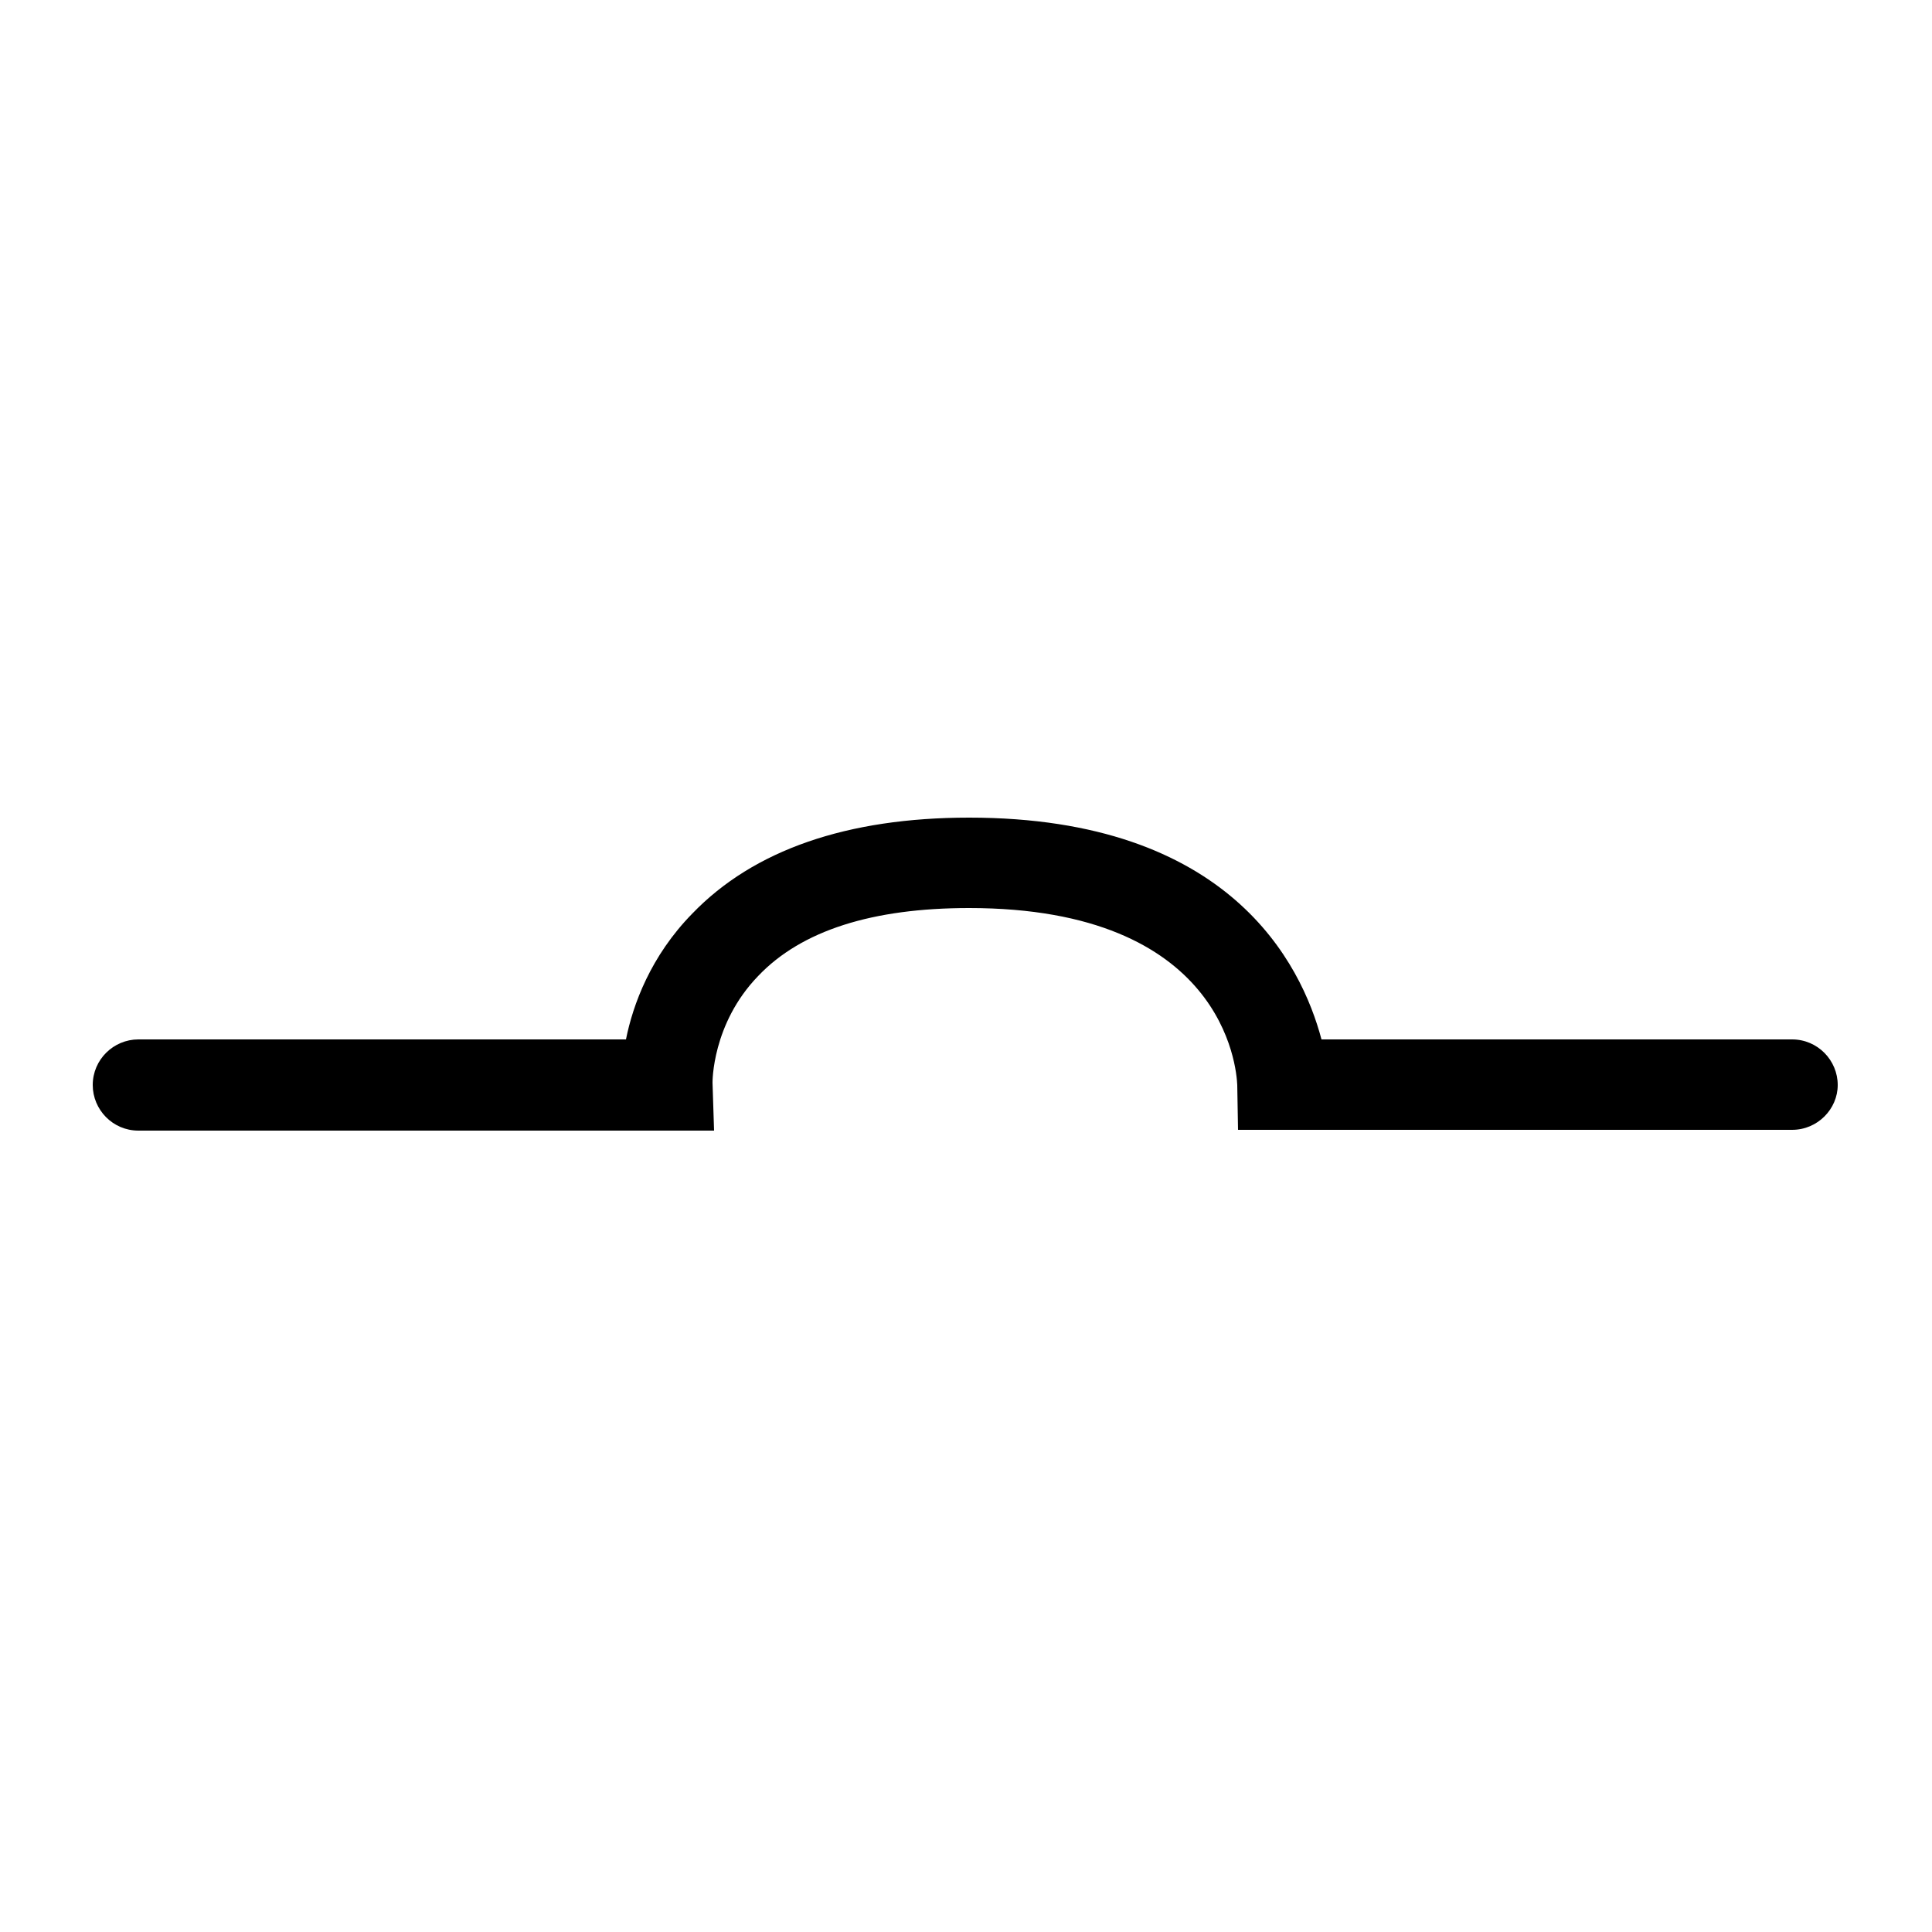
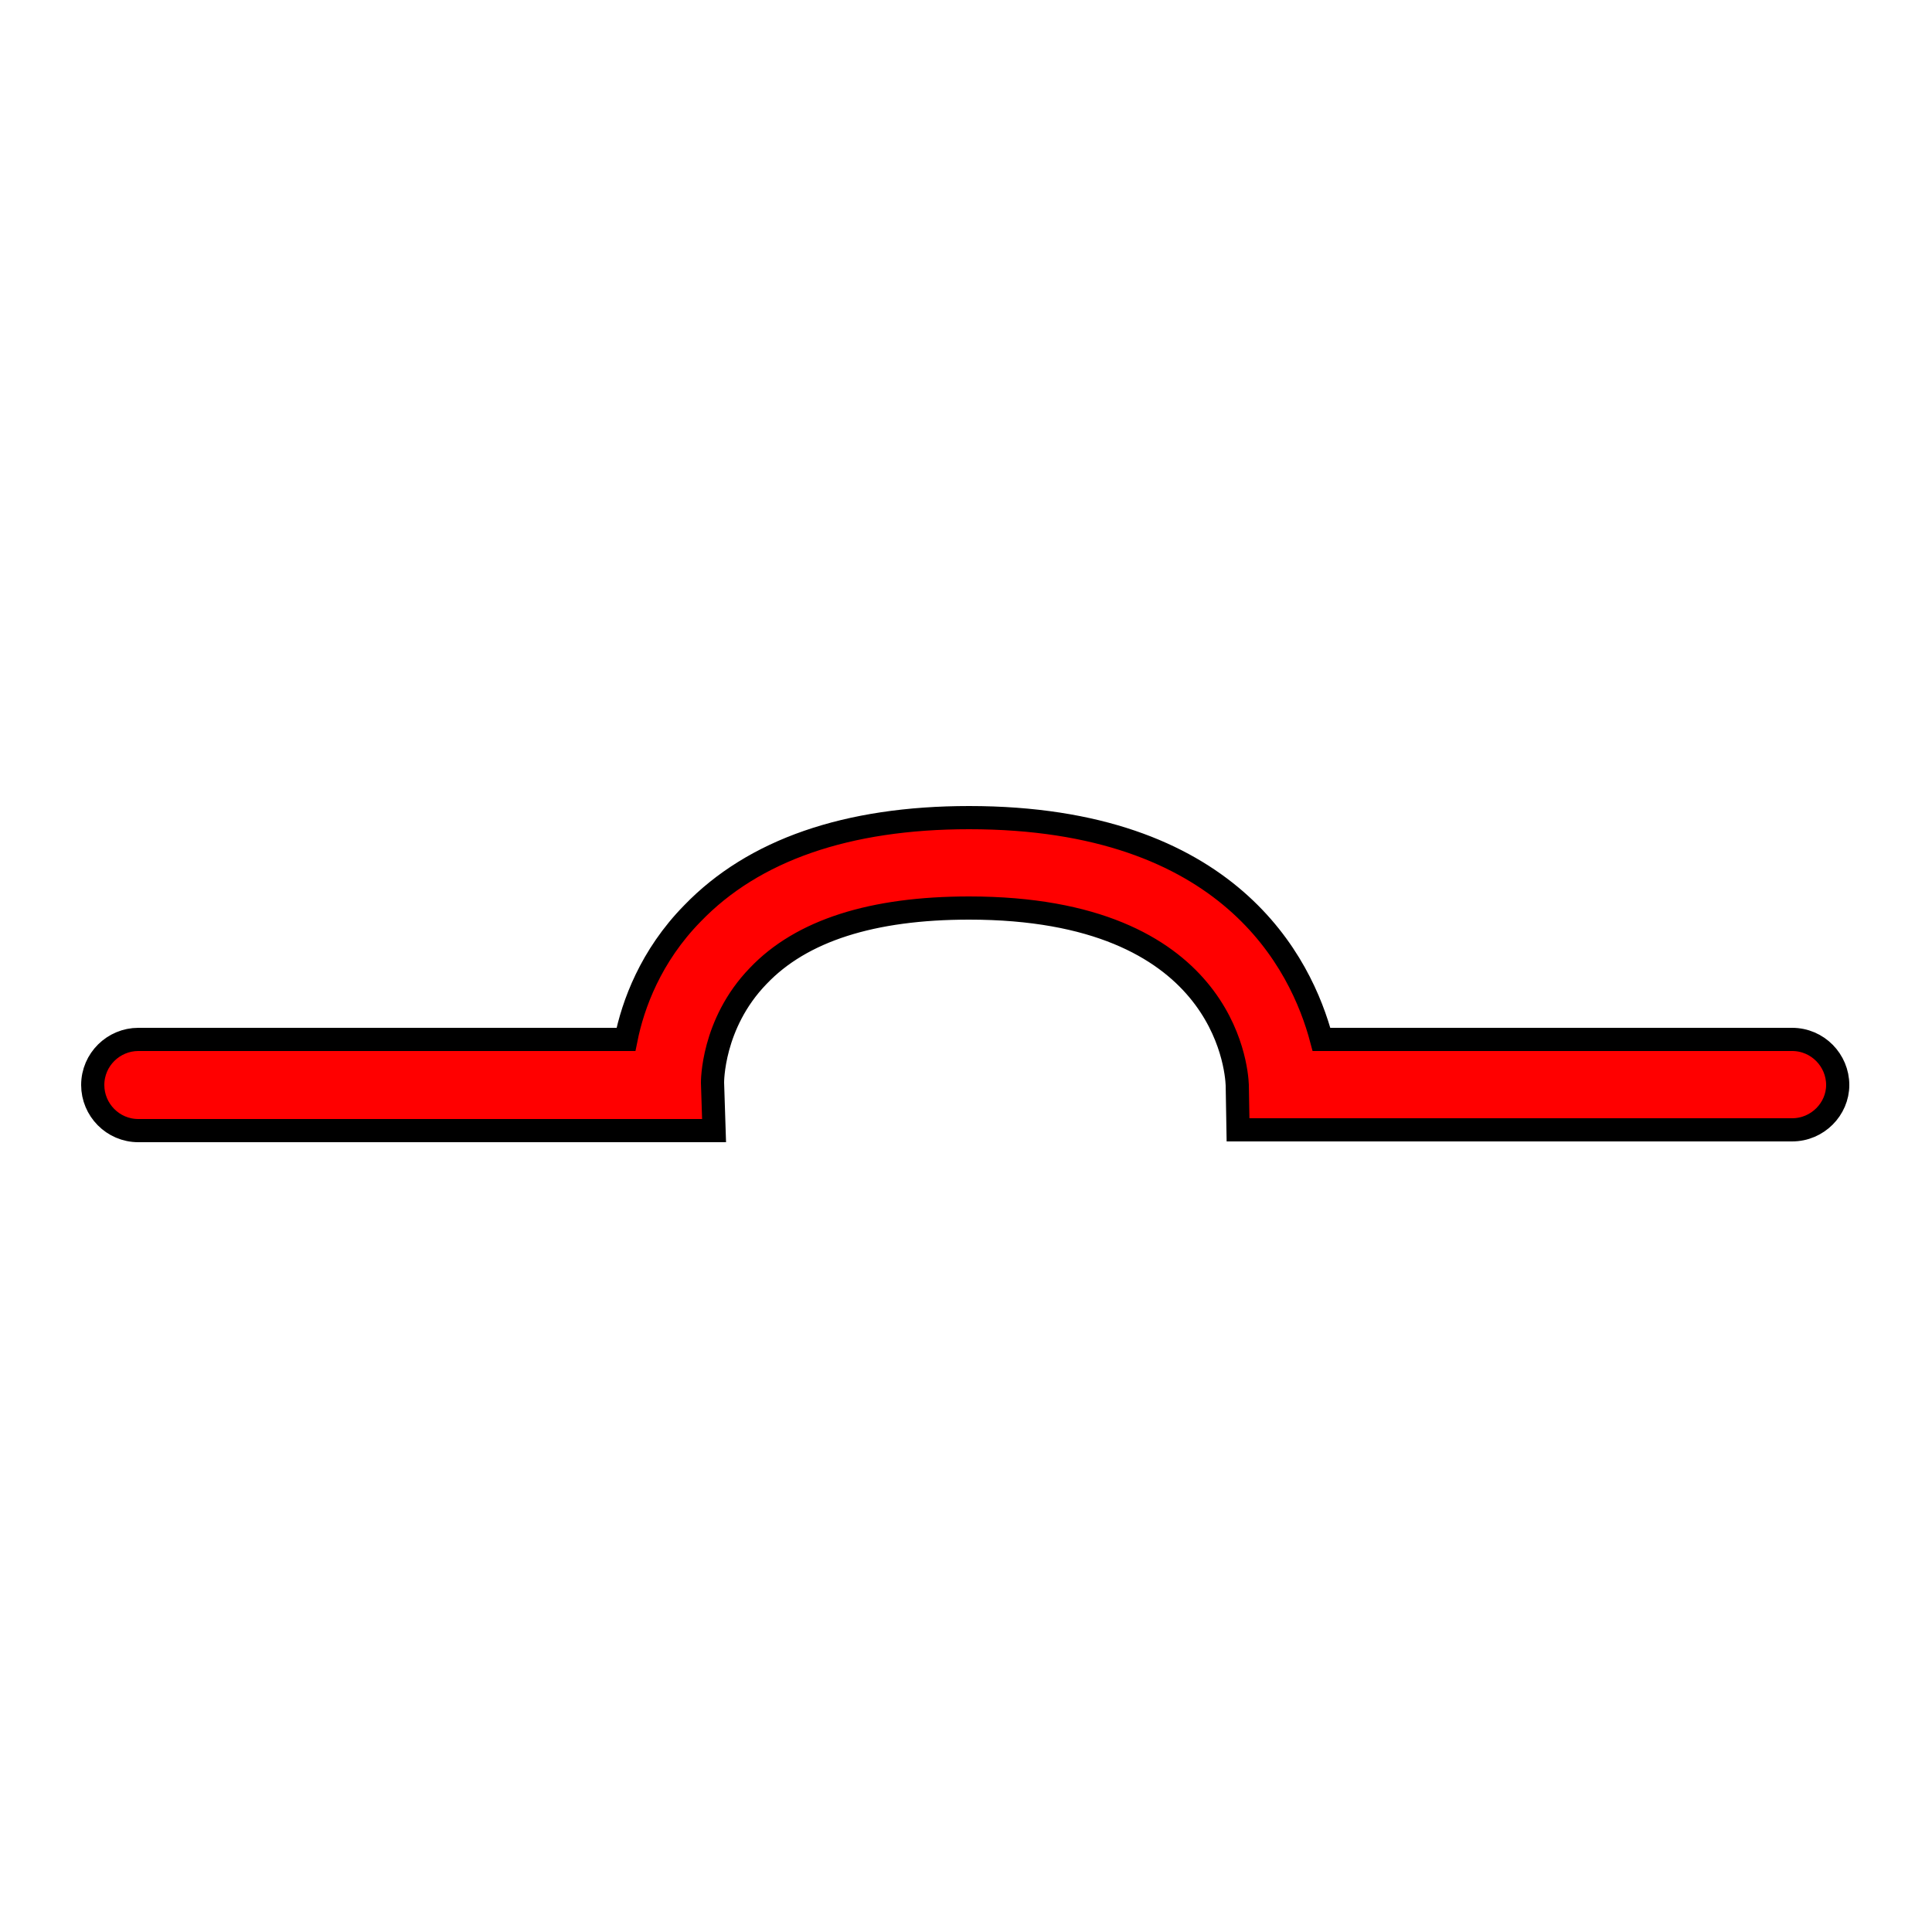
<svg xmlns="http://www.w3.org/2000/svg" version="1.1" id="Layer_1" x="0px" y="0px" viewBox="0 0 250 250" style="enable-background:new 0 0 250 250;" xml:space="preserve">
-   <path id="XMLID_1_" d="M231.9,146.2h-71.7l-0.1-5.8c-0.1-2.3-1.8-22.9-34.7-22.9c-12.5,0-21.7,2.9-27.3,8.8  c-6,6.2-5.9,13.8-5.9,13.8l0.2,6.2H17.9c-3.3,0-5.9-2.7-5.9-5.9c0-3.3,2.7-5.9,5.9-5.9H81c0.9-4.5,3.2-10.8,8.6-16.3  c7.9-8.2,20-12.4,35.8-12.4c33.7,0,43,18.9,45.6,28.7h60.9c3.3,0,5.9,2.7,5.9,5.9C237.8,143.5,235.2,146.2,231.9,146.2z" />
+   <defs id="defs17758" />
+   <path id="XMLID_1_" d="M231.9,146.2h-71.7l-0.1-5.8c-0.1-2.3-1.8-22.9-34.7-22.9c-12.5,0-21.7,2.9-27.3,8.8  c-6,6.2-5.9,13.8-5.9,13.8l0.2,6.2H17.9c-3.3,0-5.9-2.7-5.9-5.9c0-3.3,2.7-5.9,5.9-5.9H81c0.9-4.5,3.2-10.8,8.6-16.3  c7.9-8.2,20-12.4,35.8-12.4c33.7,0,43,18.9,45.6,28.7h60.9c3.3,0,5.9,2.7,5.9,5.9C237.8,143.5,235.2,146.2,231.9,146.2z" style="fill:#ff0000;stroke:#000000;stroke-width:3;stroke-dasharray:none" />
</svg>
